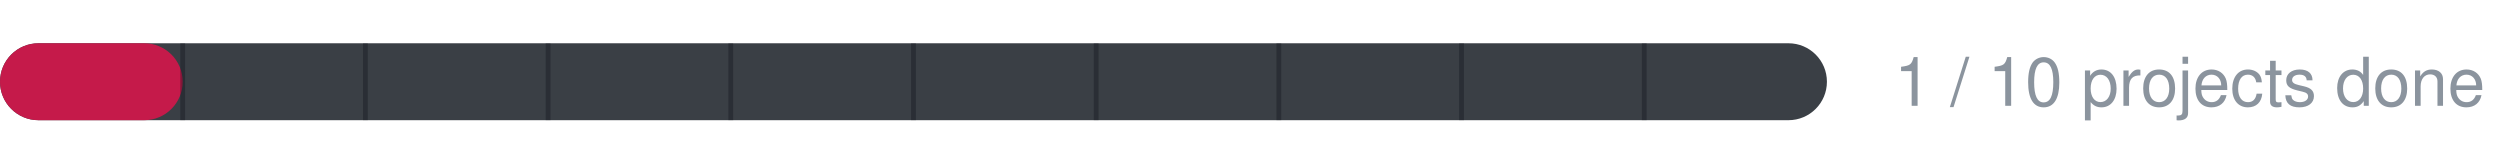
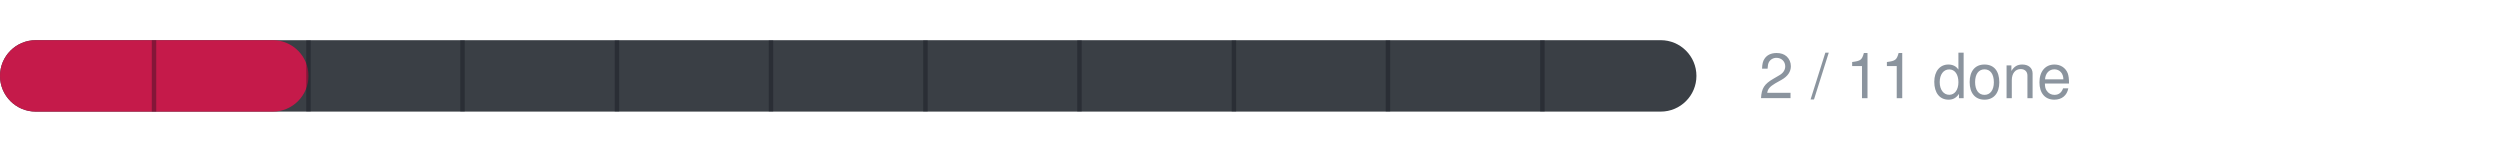
- <svg xmlns="http://www.w3.org/2000/svg" width="520" height="34" viewBox="0 0 520 34" role="img" aria-label="1 / 10 projects done">
+ <svg xmlns="http://www.w3.org/2000/svg" width="560" height="34" viewBox="0 0 560 34" role="img" aria-label="2 / 11 done">
  <rect x="0" y="9" width="380" height="16" rx="8" fill="#3a3f45" />
-   <rect x="0" y="9" width="38" height="16" rx="8" fill="#C51A4A" />
-   <line x1="38.0" y1="9" x2="38.0" y2="25" stroke="#0d1117" stroke-opacity=".35" />
-   <line x1="76.0" y1="9" x2="76.0" y2="25" stroke="#0d1117" stroke-opacity=".35" />
-   <line x1="114.0" y1="9" x2="114.0" y2="25" stroke="#0d1117" stroke-opacity=".35" />
-   <line x1="152.0" y1="9" x2="152.0" y2="25" stroke="#0d1117" stroke-opacity=".35" />
-   <line x1="190.0" y1="9" x2="190.0" y2="25" stroke="#0d1117" stroke-opacity=".35" />
-   <line x1="228.0" y1="9" x2="228.0" y2="25" stroke="#0d1117" stroke-opacity=".35" />
-   <line x1="266.0" y1="9" x2="266.0" y2="25" stroke="#0d1117" stroke-opacity=".35" />
-   <line x1="304.0" y1="9" x2="304.0" y2="25" stroke="#0d1117" stroke-opacity=".35" />
-   <line x1="342.0" y1="9" x2="342.0" y2="25" stroke="#0d1117" stroke-opacity=".35" />
-   <text x="394" y="22" font-family="Segoe UI,Helvetica,Arial,sans-serif" font-size="14" fill="#8b949e">1 / 10 projects done</text>
+   <rect x="0" y="9" width="69.1" height="16" rx="8" fill="#C51A4A" />
+   <line x1="34.5" y1="9" x2="34.5" y2="25" stroke="#0d1117" stroke-opacity=".35" />
+   <line x1="69.1" y1="9" x2="69.1" y2="25" stroke="#0d1117" stroke-opacity=".35" />
+   <line x1="103.6" y1="9" x2="103.6" y2="25" stroke="#0d1117" stroke-opacity=".35" />
+   <line x1="138.2" y1="9" x2="138.2" y2="25" stroke="#0d1117" stroke-opacity=".35" />
+   <line x1="172.7" y1="9" x2="172.7" y2="25" stroke="#0d1117" stroke-opacity=".35" />
+   <line x1="207.3" y1="9" x2="207.3" y2="25" stroke="#0d1117" stroke-opacity=".35" />
+   <line x1="241.8" y1="9" x2="241.8" y2="25" stroke="#0d1117" stroke-opacity=".35" />
+   <line x1="276.4" y1="9" x2="276.4" y2="25" stroke="#0d1117" stroke-opacity=".35" />
+   <line x1="310.9" y1="9" x2="310.9" y2="25" stroke="#0d1117" stroke-opacity=".35" />
+   <line x1="345.5" y1="9" x2="345.5" y2="25" stroke="#0d1117" stroke-opacity=".35" />
+   <text x="394" y="22" font-family="Segoe UI,Helvetica,Arial,sans-serif" font-size="14" fill="#8b949e">2 / 11 done</text>
</svg>
